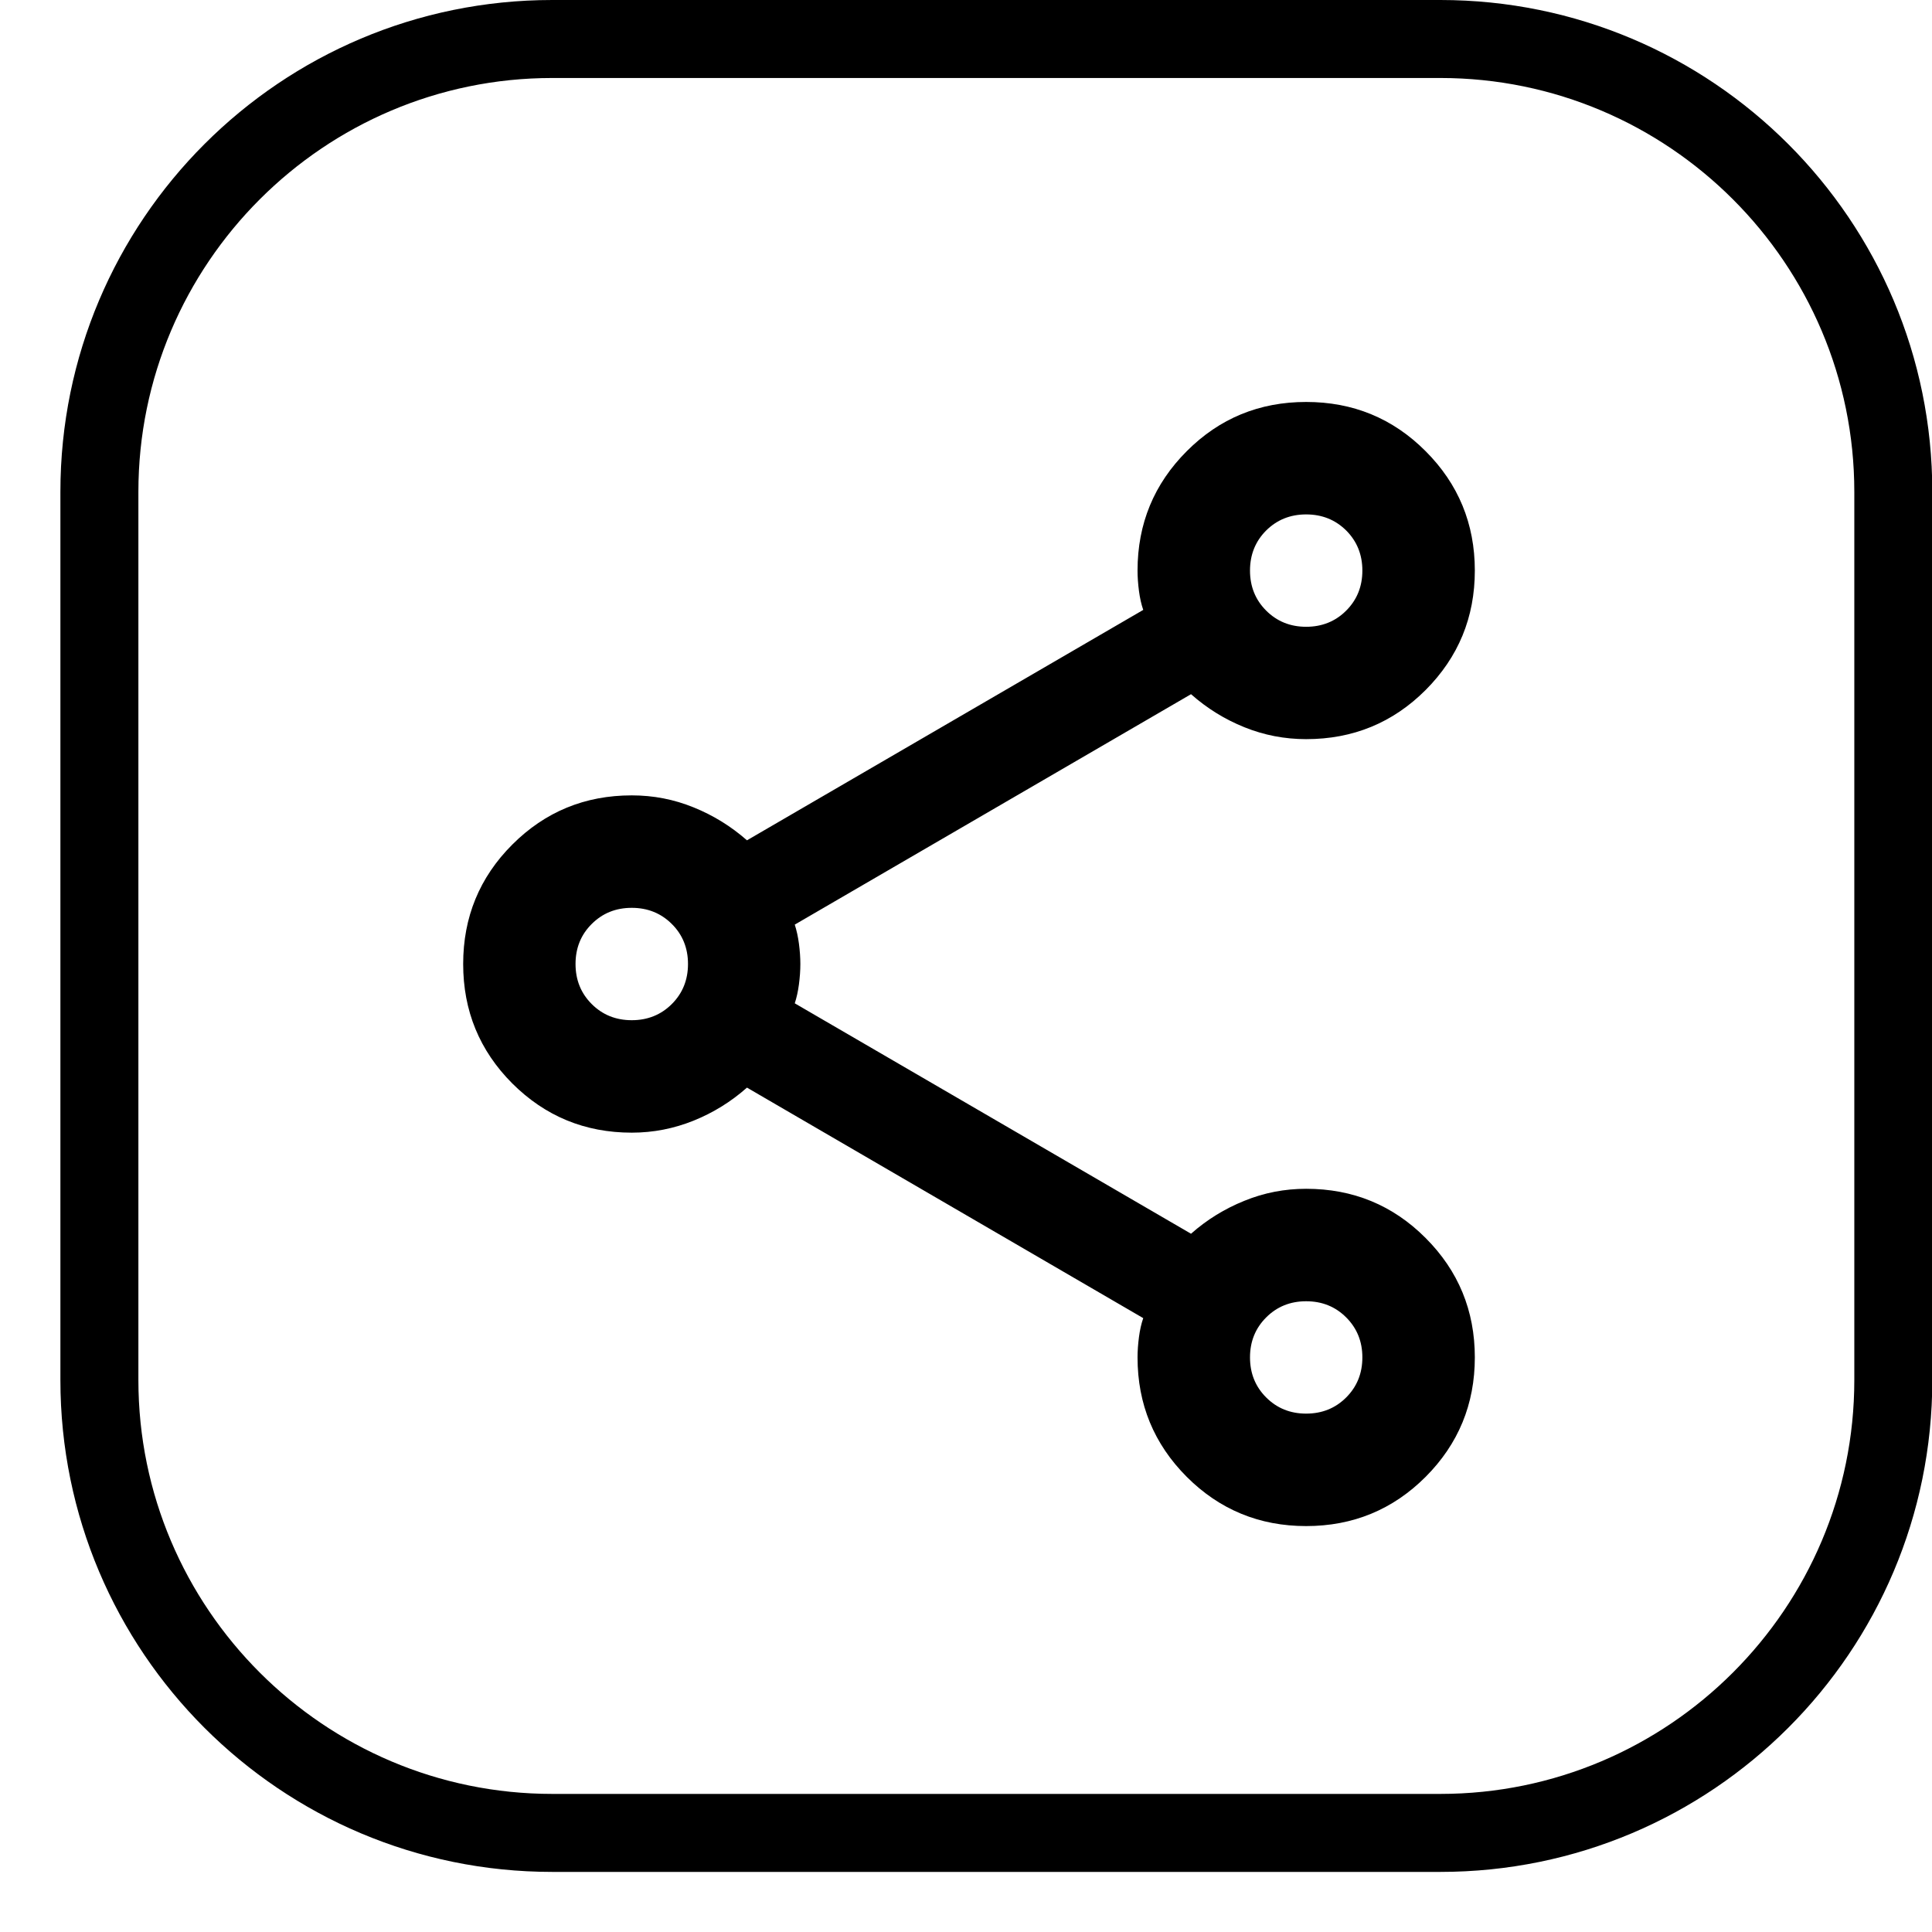
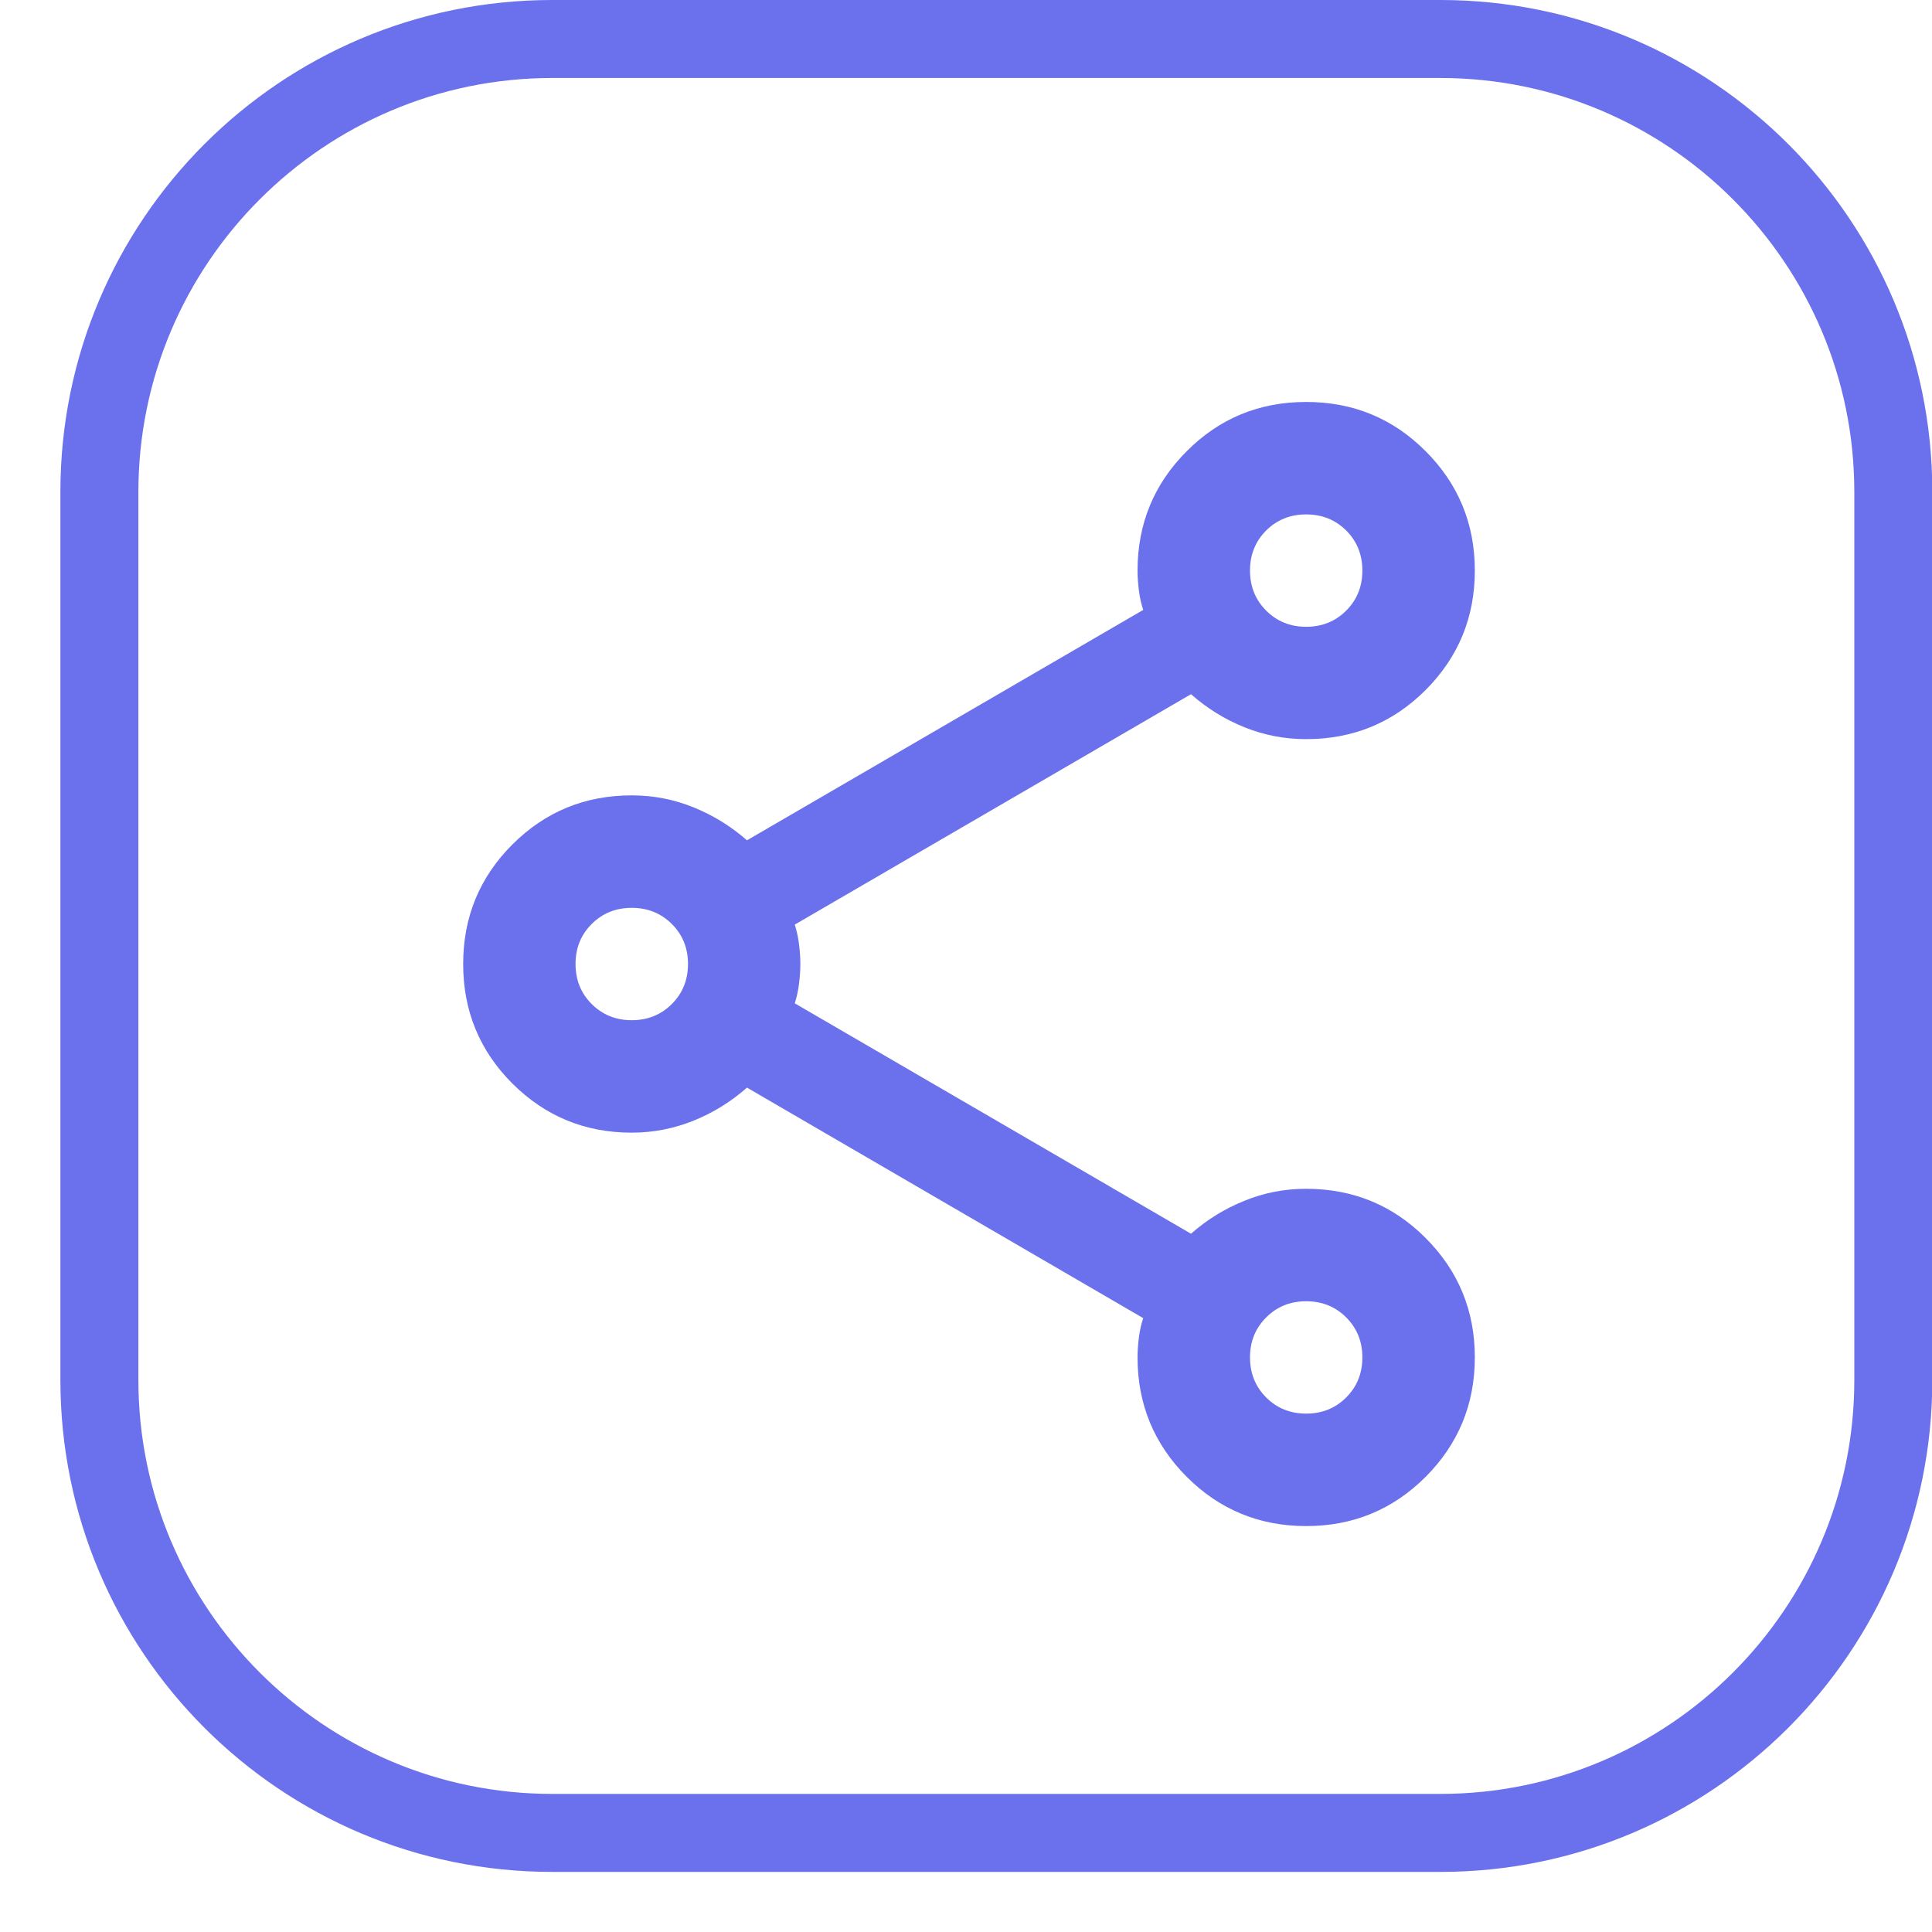
<svg xmlns="http://www.w3.org/2000/svg" width="19" height="19" viewBox="0 0 19 19" fill="none">
  <g id="youtube" clip-path="url(#clip0_37_12218)">
    <g id="Layer_1-2">
      <g id="Group">
-         <path id="Vector" d="M14.165 0.767C16.41 0.767 18.236 2.593 18.236 4.837V13.572C18.236 15.816 16.41 17.642 14.165 17.642H5.431C3.187 17.642 1.361 15.816 1.361 13.572V4.837C1.361 2.593 3.187 0.767 5.431 0.767H14.165ZM14.165 0H5.431C2.76 0 0.594 2.166 0.594 4.837V13.572C0.594 16.243 2.76 18.409 5.431 18.409H14.165C16.837 18.409 19.003 16.243 19.003 13.572V4.837C19.003 2.166 16.837 0 14.165 0Z" fill="black" />
+         <path id="Vector" d="M14.165 0.767C16.41 0.767 18.236 2.593 18.236 4.837V13.572C18.236 15.816 16.41 17.642 14.165 17.642H5.431C3.187 17.642 1.361 15.816 1.361 13.572V4.837C1.361 2.593 3.187 0.767 5.431 0.767H14.165ZM14.165 0H5.431C2.76 0 0.594 2.166 0.594 4.837V13.572C0.594 16.243 2.76 18.409 5.431 18.409H14.165C16.837 18.409 19.003 16.243 19.003 13.572V4.837C19.003 2.166 16.837 0 14.165 0Z" fill="#6B70ED" />
      </g>
    </g>
    <g id="share">
      <mask id="mask0_37_12218" style="mask-type:alpha" maskUnits="userSpaceOnUse" x="2" y="2" width="15" height="15">
-         <rect id="Bounding box" x="2.898" y="2.844" width="13.265" height="13.265" fill="black" />
+         <rect id="Bounding box" x="2.898" y="2.844" width="13.265" height="13.265" fill="#6B70ED" />
      </mask>
      <g mask="url(#mask0_37_12218)">
-         <path id="share_2" d="M12.845 15.008C12.385 15.008 11.993 14.846 11.671 14.524C11.349 14.201 11.187 13.81 11.187 13.349C11.187 13.285 11.192 13.218 11.201 13.149C11.21 13.08 11.224 13.018 11.243 12.963L7.346 10.696C7.189 10.835 7.014 10.943 6.821 11.021C6.627 11.099 6.425 11.139 6.213 11.139C5.752 11.139 5.361 10.977 5.038 10.655C4.716 10.332 4.555 9.941 4.555 9.48C4.555 9.02 4.716 8.628 5.038 8.306C5.361 7.983 5.752 7.822 6.213 7.822C6.425 7.822 6.627 7.861 6.821 7.94C7.014 8.018 7.189 8.126 7.346 8.264L11.243 5.998C11.224 5.943 11.21 5.881 11.201 5.812C11.192 5.743 11.187 5.676 11.187 5.611C11.187 5.151 11.349 4.759 11.671 4.437C11.993 4.114 12.385 3.953 12.845 3.953C13.306 3.953 13.698 4.114 14.02 4.437C14.342 4.759 14.504 5.151 14.504 5.611C14.504 6.072 14.342 6.463 14.02 6.786C13.698 7.108 13.306 7.269 12.845 7.269C12.634 7.269 12.431 7.23 12.238 7.152C12.044 7.074 11.869 6.965 11.713 6.827L7.816 9.093C7.834 9.149 7.848 9.211 7.857 9.28C7.866 9.349 7.871 9.416 7.871 9.48C7.871 9.545 7.866 9.612 7.857 9.681C7.848 9.75 7.834 9.812 7.816 9.867L11.713 12.133C11.869 11.995 12.044 11.887 12.238 11.809C12.431 11.73 12.634 11.691 12.845 11.691C13.306 11.691 13.698 11.852 14.02 12.175C14.342 12.497 14.504 12.889 14.504 13.349C14.504 13.81 14.342 14.201 14.02 14.524C13.698 14.846 13.306 15.008 12.845 15.008ZM12.845 6.164C13.002 6.164 13.133 6.111 13.239 6.005C13.345 5.899 13.398 5.768 13.398 5.611C13.398 5.455 13.345 5.323 13.239 5.217C13.133 5.112 13.002 5.059 12.845 5.059C12.689 5.059 12.558 5.112 12.452 5.217C12.346 5.323 12.293 5.455 12.293 5.611C12.293 5.768 12.346 5.899 12.452 6.005C12.558 6.111 12.689 6.164 12.845 6.164ZM6.213 10.033C6.369 10.033 6.501 9.98 6.607 9.874C6.713 9.768 6.766 9.637 6.766 9.48C6.766 9.324 6.713 9.192 6.607 9.087C6.501 8.981 6.369 8.928 6.213 8.928C6.056 8.928 5.925 8.981 5.819 9.087C5.713 9.192 5.66 9.324 5.66 9.48C5.66 9.637 5.713 9.768 5.819 9.874C5.925 9.98 6.056 10.033 6.213 10.033ZM12.845 13.902C13.002 13.902 13.133 13.849 13.239 13.743C13.345 13.637 13.398 13.506 13.398 13.349C13.398 13.193 13.345 13.062 13.239 12.956C13.133 12.85 13.002 12.797 12.845 12.797C12.689 12.797 12.558 12.85 12.452 12.956C12.346 13.062 12.293 13.193 12.293 13.349C12.293 13.506 12.346 13.637 12.452 13.743C12.558 13.849 12.689 13.902 12.845 13.902Z" fill="black" />
+         <path id="share_2" d="M12.845 15.008C12.385 15.008 11.993 14.846 11.671 14.524C11.349 14.201 11.187 13.81 11.187 13.349C11.187 13.285 11.192 13.218 11.201 13.149C11.21 13.08 11.224 13.018 11.243 12.963L7.346 10.696C7.189 10.835 7.014 10.943 6.821 11.021C6.627 11.099 6.425 11.139 6.213 11.139C5.752 11.139 5.361 10.977 5.038 10.655C4.716 10.332 4.555 9.941 4.555 9.48C4.555 9.02 4.716 8.628 5.038 8.306C5.361 7.983 5.752 7.822 6.213 7.822C6.425 7.822 6.627 7.861 6.821 7.94C7.014 8.018 7.189 8.126 7.346 8.264L11.243 5.998C11.224 5.943 11.21 5.881 11.201 5.812C11.192 5.743 11.187 5.676 11.187 5.611C11.187 5.151 11.349 4.759 11.671 4.437C11.993 4.114 12.385 3.953 12.845 3.953C13.306 3.953 13.698 4.114 14.02 4.437C14.342 4.759 14.504 5.151 14.504 5.611C14.504 6.072 14.342 6.463 14.02 6.786C13.698 7.108 13.306 7.269 12.845 7.269C12.634 7.269 12.431 7.23 12.238 7.152C12.044 7.074 11.869 6.965 11.713 6.827L7.816 9.093C7.834 9.149 7.848 9.211 7.857 9.28C7.866 9.349 7.871 9.416 7.871 9.48C7.871 9.545 7.866 9.612 7.857 9.681C7.848 9.75 7.834 9.812 7.816 9.867L11.713 12.133C11.869 11.995 12.044 11.887 12.238 11.809C12.431 11.73 12.634 11.691 12.845 11.691C13.306 11.691 13.698 11.852 14.02 12.175C14.342 12.497 14.504 12.889 14.504 13.349C14.504 13.81 14.342 14.201 14.02 14.524C13.698 14.846 13.306 15.008 12.845 15.008ZM12.845 6.164C13.002 6.164 13.133 6.111 13.239 6.005C13.345 5.899 13.398 5.768 13.398 5.611C13.398 5.455 13.345 5.323 13.239 5.217C13.133 5.112 13.002 5.059 12.845 5.059C12.689 5.059 12.558 5.112 12.452 5.217C12.346 5.323 12.293 5.455 12.293 5.611C12.293 5.768 12.346 5.899 12.452 6.005C12.558 6.111 12.689 6.164 12.845 6.164ZM6.213 10.033C6.369 10.033 6.501 9.98 6.607 9.874C6.713 9.768 6.766 9.637 6.766 9.48C6.766 9.324 6.713 9.192 6.607 9.087C6.501 8.981 6.369 8.928 6.213 8.928C6.056 8.928 5.925 8.981 5.819 9.087C5.713 9.192 5.66 9.324 5.66 9.48C5.66 9.637 5.713 9.768 5.819 9.874C5.925 9.98 6.056 10.033 6.213 10.033ZM12.845 13.902C13.002 13.902 13.133 13.849 13.239 13.743C13.345 13.637 13.398 13.506 13.398 13.349C13.398 13.193 13.345 13.062 13.239 12.956C13.133 12.85 13.002 12.797 12.845 12.797C12.689 12.797 12.558 12.85 12.452 12.956C12.346 13.062 12.293 13.193 12.293 13.349C12.293 13.506 12.346 13.637 12.452 13.743C12.558 13.849 12.689 13.902 12.845 13.902Z" fill="#6B70ED" />
      </g>
    </g>
  </g>
  <defs>
    <clipPath id="clip0_37_12218">
-       <rect width="18.409" height="18.409" fill="black" transform="translate(0.59375)" />
+       <rect width="18.409" height="18.409" fill="#6B70ED" transform="translate(0.59375)" />
    </clipPath>
  </defs>
</svg>
